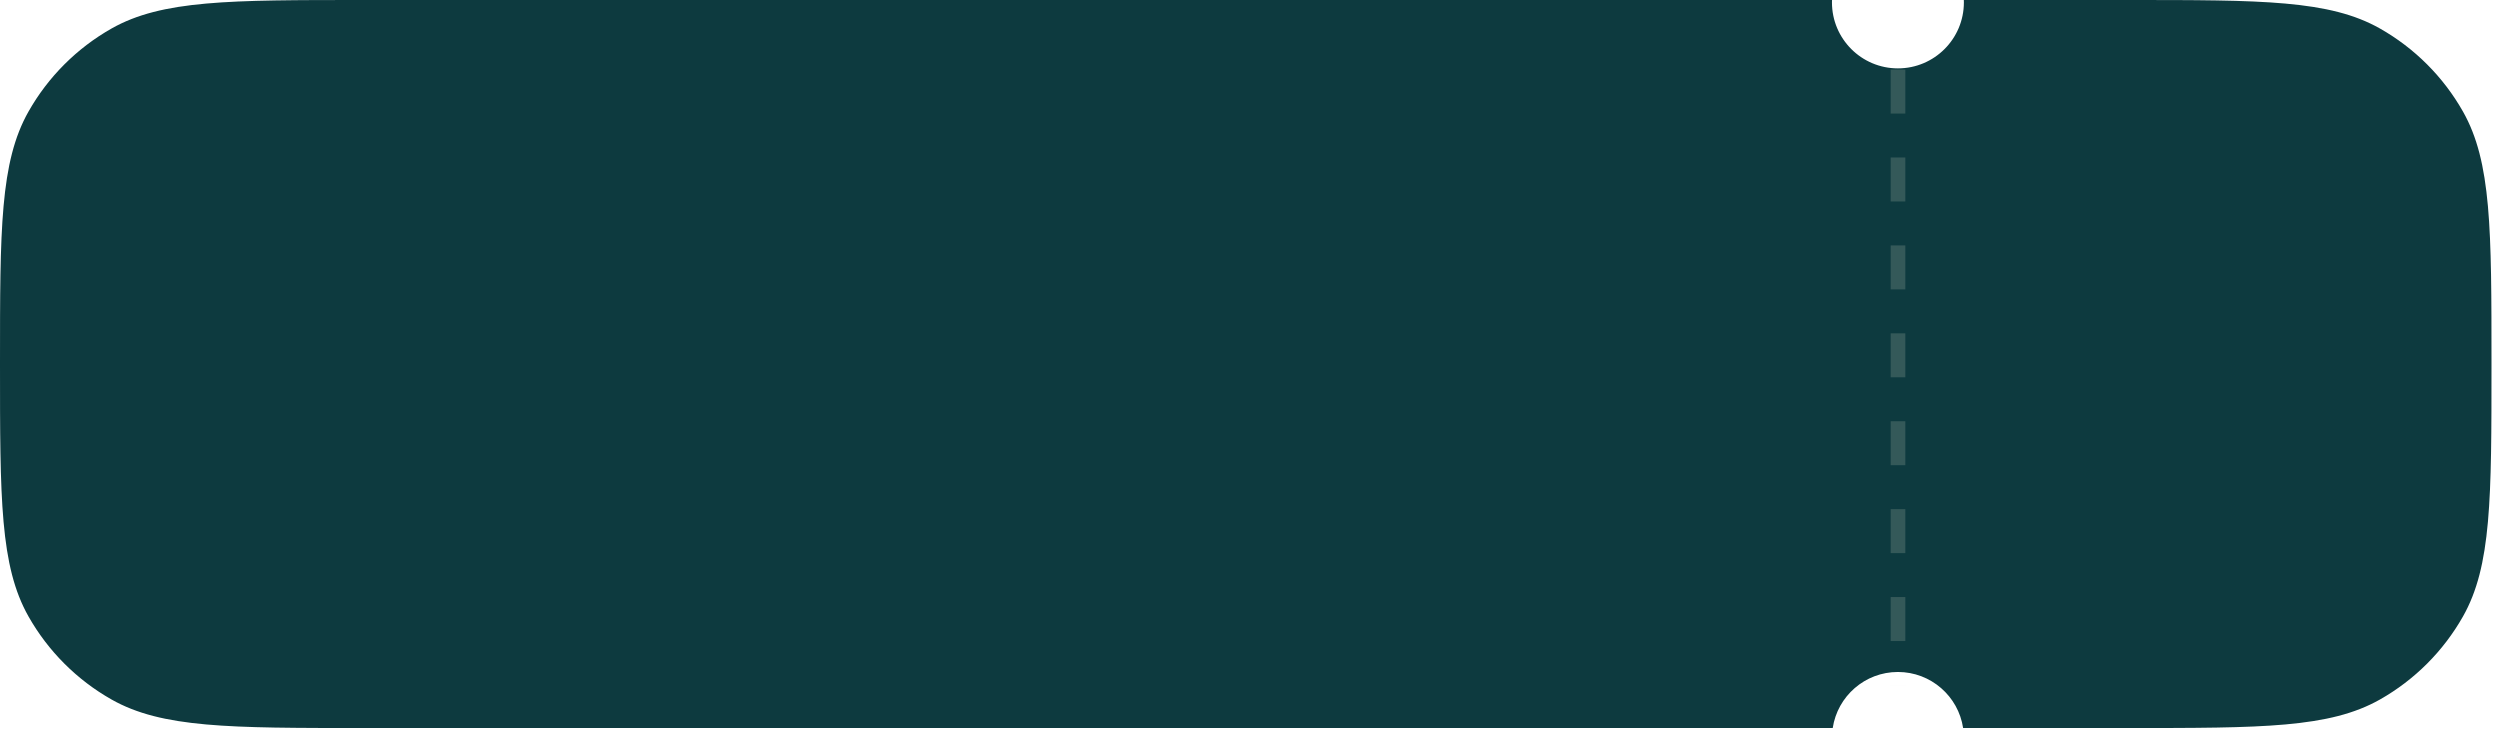
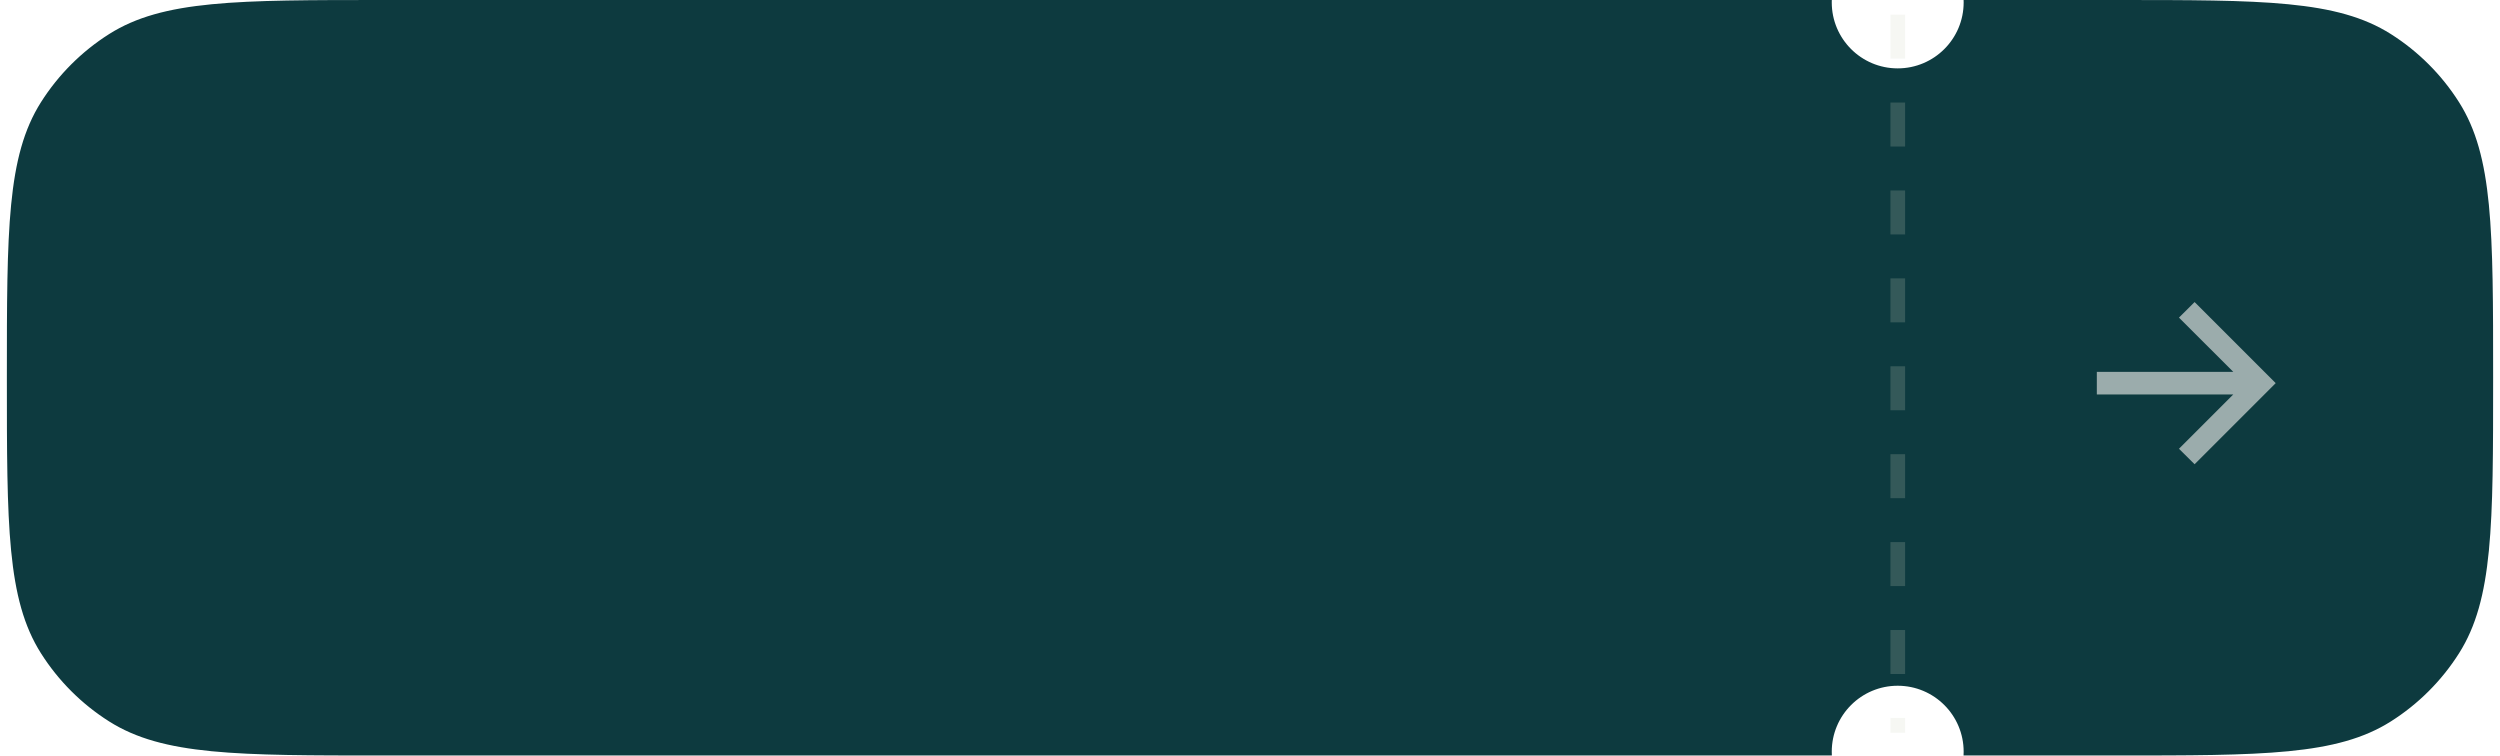
- <svg xmlns="http://www.w3.org/2000/svg" width="182" height="54" viewBox="0 0 182 54" fill="none">
-   <path d="M133.367 0.176C133.367 2.827 135.517 4.977 138.168 4.978C140.82 4.978 142.97 2.827 142.97 0.176C142.97 0.117 142.968 0.058 142.966 0H154.881C164.688 4.06783e-10 169.592 -0 173.261 2.076C175.786 3.506 177.874 5.595 179.304 8.12C181.38 11.789 181.381 16.692 181.381 26.5C181.381 36.308 181.38 41.211 179.304 44.88C177.874 47.405 175.786 49.494 173.261 50.924C169.592 53 164.688 53 154.881 53H142.915C142.567 50.691 140.574 48.92 138.168 48.92C135.762 48.92 133.77 50.691 133.422 53H26.5C16.692 53 11.789 53 8.12 50.924C5.595 49.494 3.506 47.405 2.076 44.88C-0 41.212 0 36.307 0 26.5C0 16.692 -0 11.789 2.076 8.12C3.506 5.595 5.595 3.506 8.12 2.076C11.789 -0 16.692 1.51523e-10 26.5 0H133.371C133.369 0.058 133.367 0.117 133.367 0.176Z" fill="#0D3A3F" />
-   <line x1="138.174" y1="5.066" x2="138.174" y2="49.875" stroke="#D2D9C6" stroke-opacity="0.2" stroke-width="1.067" stroke-dasharray="3.2 3.2" />
+ <svg xmlns="http://www.w3.org/2000/svg" width="182" height="55" viewBox="0 0 182 55" fill="none">
+   <path d="M133.352 0.176C133.352 2.827 135.501 4.977 138.152 4.978C140.804 4.978 142.954 2.827 142.954 0.176C142.954 0.117 142.952 0.058 142.95 0H154C164.756 0 170.134 -0 174.054 2.479C176.057 3.747 177.753 5.443 179.021 7.446C181.5 11.366 181.5 16.744 181.5 27.5C181.5 38.256 181.5 43.634 179.021 47.554C177.753 49.557 176.057 51.253 174.054 52.52C170.134 55.001 164.756 55 154 55H142.946C142.951 54.908 142.954 54.816 142.954 54.723C142.954 52.071 140.804 49.922 138.152 49.922C135.501 49.922 133.352 52.071 133.352 54.723C133.352 54.816 133.354 54.908 133.359 55H28C17.244 55 11.866 55.001 7.946 52.52C5.943 51.253 4.247 49.557 2.979 47.554C0.5 43.634 0.5 38.256 0.5 27.5C0.5 16.744 0.5 11.366 2.979 7.446C4.247 5.443 5.943 3.747 7.946 2.479C11.866 -0 17.244 0 28 0H133.355C133.353 0.058 133.352 0.117 133.352 0.176Z" fill="#0D3A3F" />
+   <path opacity="0.6" d="M159.767 33.797L158.629 32.67L162.583 28.716H152.649V27.071H162.583L158.629 23.122L159.767 21.99L165.671 27.893L159.767 33.797Z" fill="#FAF8F5" />
+   <line x1="138.158" y1="1.066" x2="138.158" y2="53.347" stroke="#D2D9C6" stroke-opacity="0.2" stroke-width="1.067" stroke-dasharray="3.2 3.2" />
</svg>
